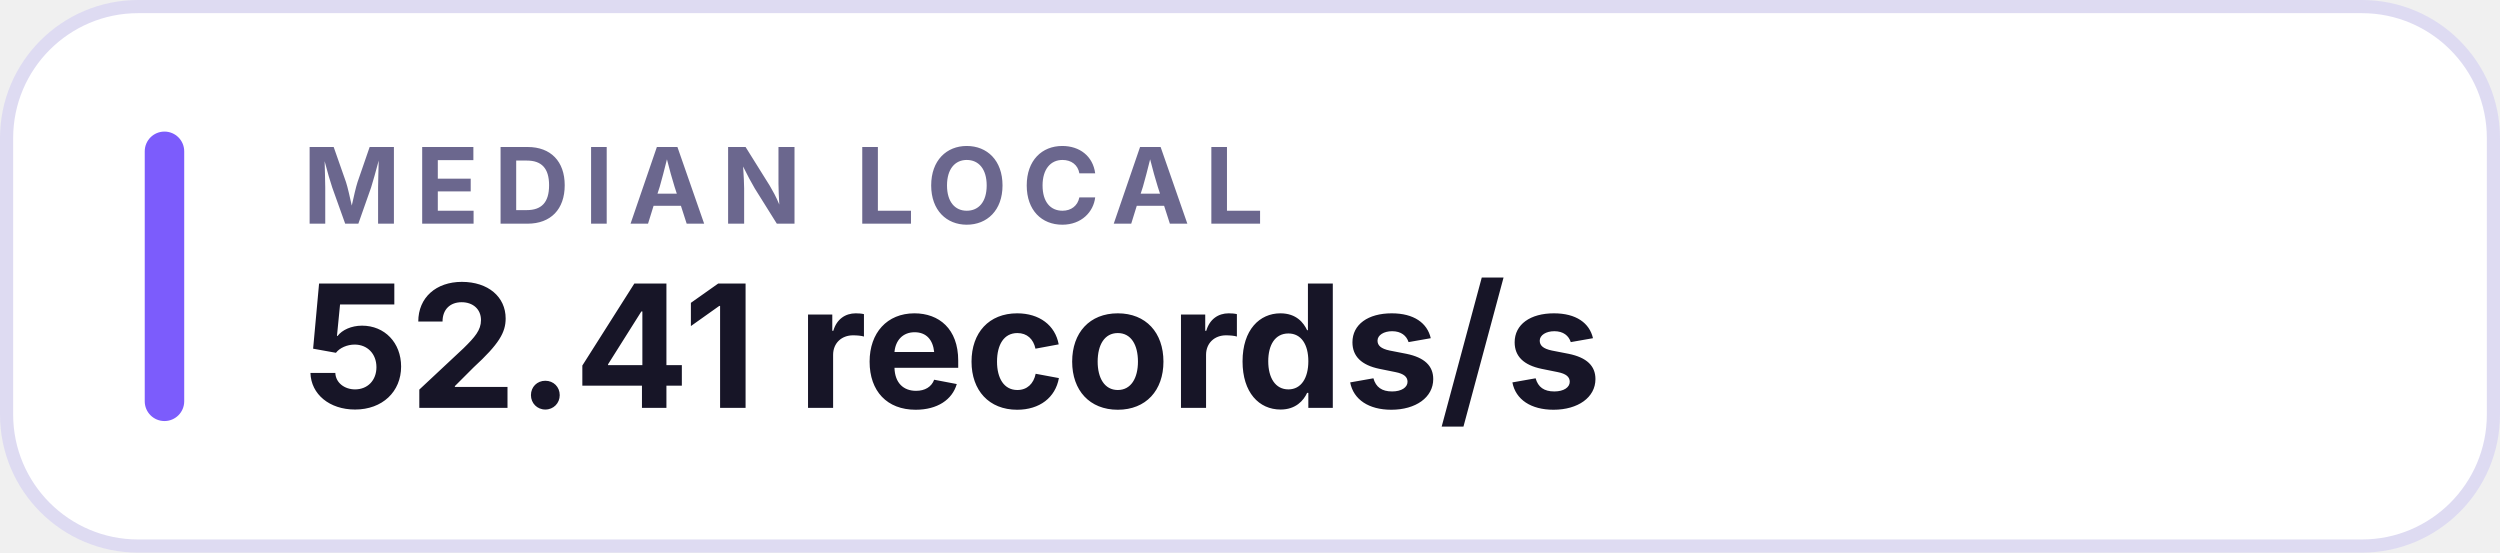
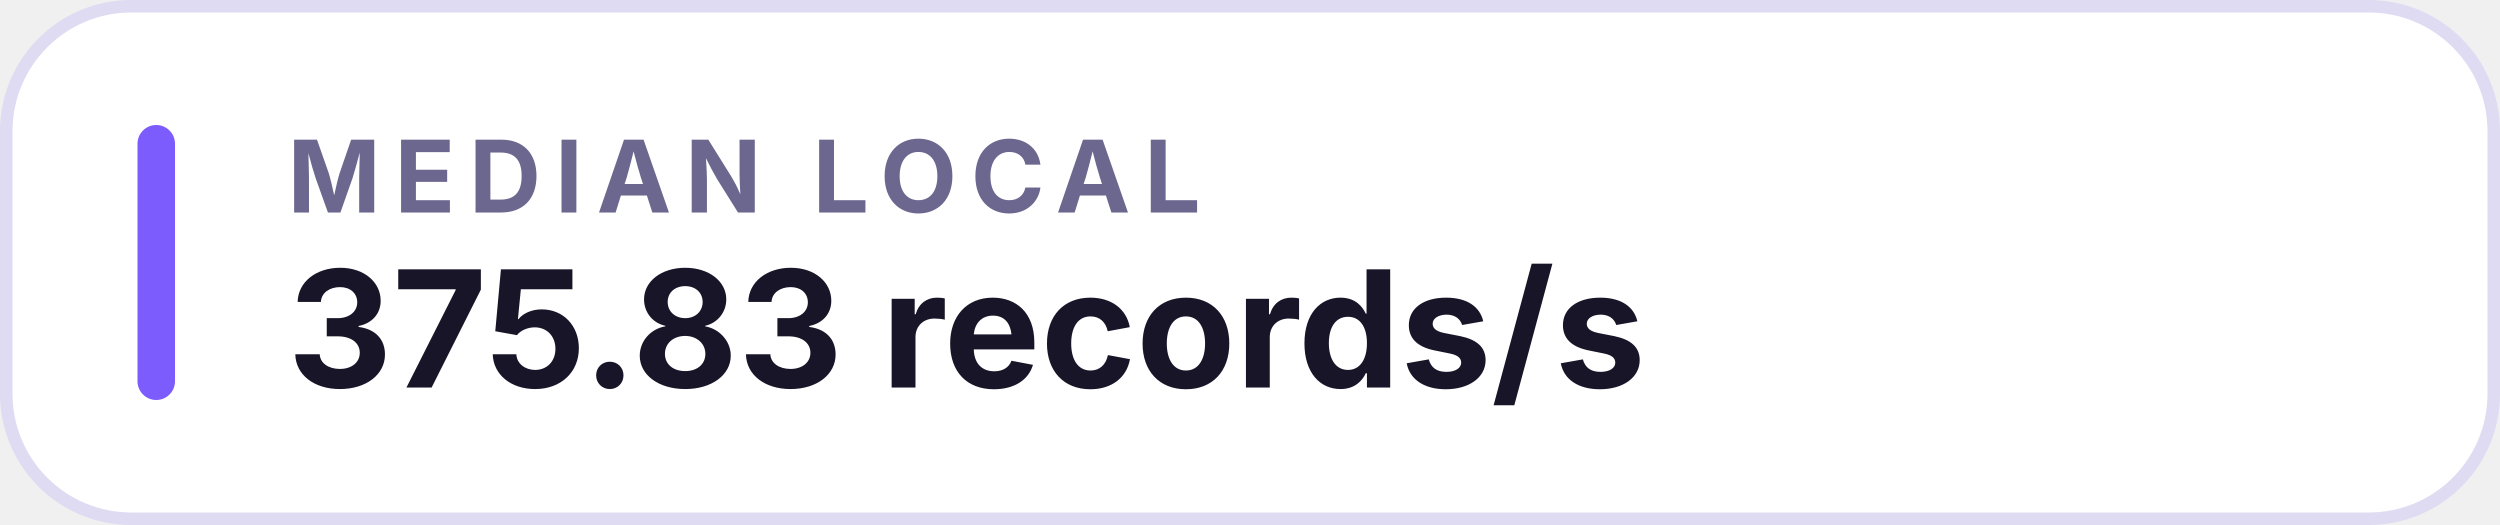
- <svg xmlns="http://www.w3.org/2000/svg" width="190" height="42" viewBox="0 0 190 42" role="img" aria-label="52.41 records per second median local throughput">
-   <rect x="0.5" y="0.5" width="189" height="41" rx="10" fill="#ffffff" stroke="#dedbf2" />
+ <svg xmlns="http://www.w3.org/2000/svg" width="200" height="42" viewBox="0 0 200 42" role="img" aria-label="375.83 records per second median local throughput">
+   <rect x="0.5" y="0.5" width="199" height="41" rx="10" fill="#ffffff" stroke="#dedbf2" />
  <rect x="11" y="10" width="3" height="22" rx="1.5" fill="#7c5cfc" />
  <text x="23" y="17" fill="#6b678e" font-family="Inter, Arial, sans-serif" font-size="8" font-weight="700" letter-spacing="1.1">MEDIAN LOCAL</text>
-   <text x="23" y="31" fill="#171527" font-family="Inter, Arial, sans-serif" font-size="13" font-weight="700">52.41 records/s</text>
+   <text x="23" y="31" fill="#171527" font-family="Inter, Arial, sans-serif" font-size="13" font-weight="700">375.83 records/s</text>
</svg>
